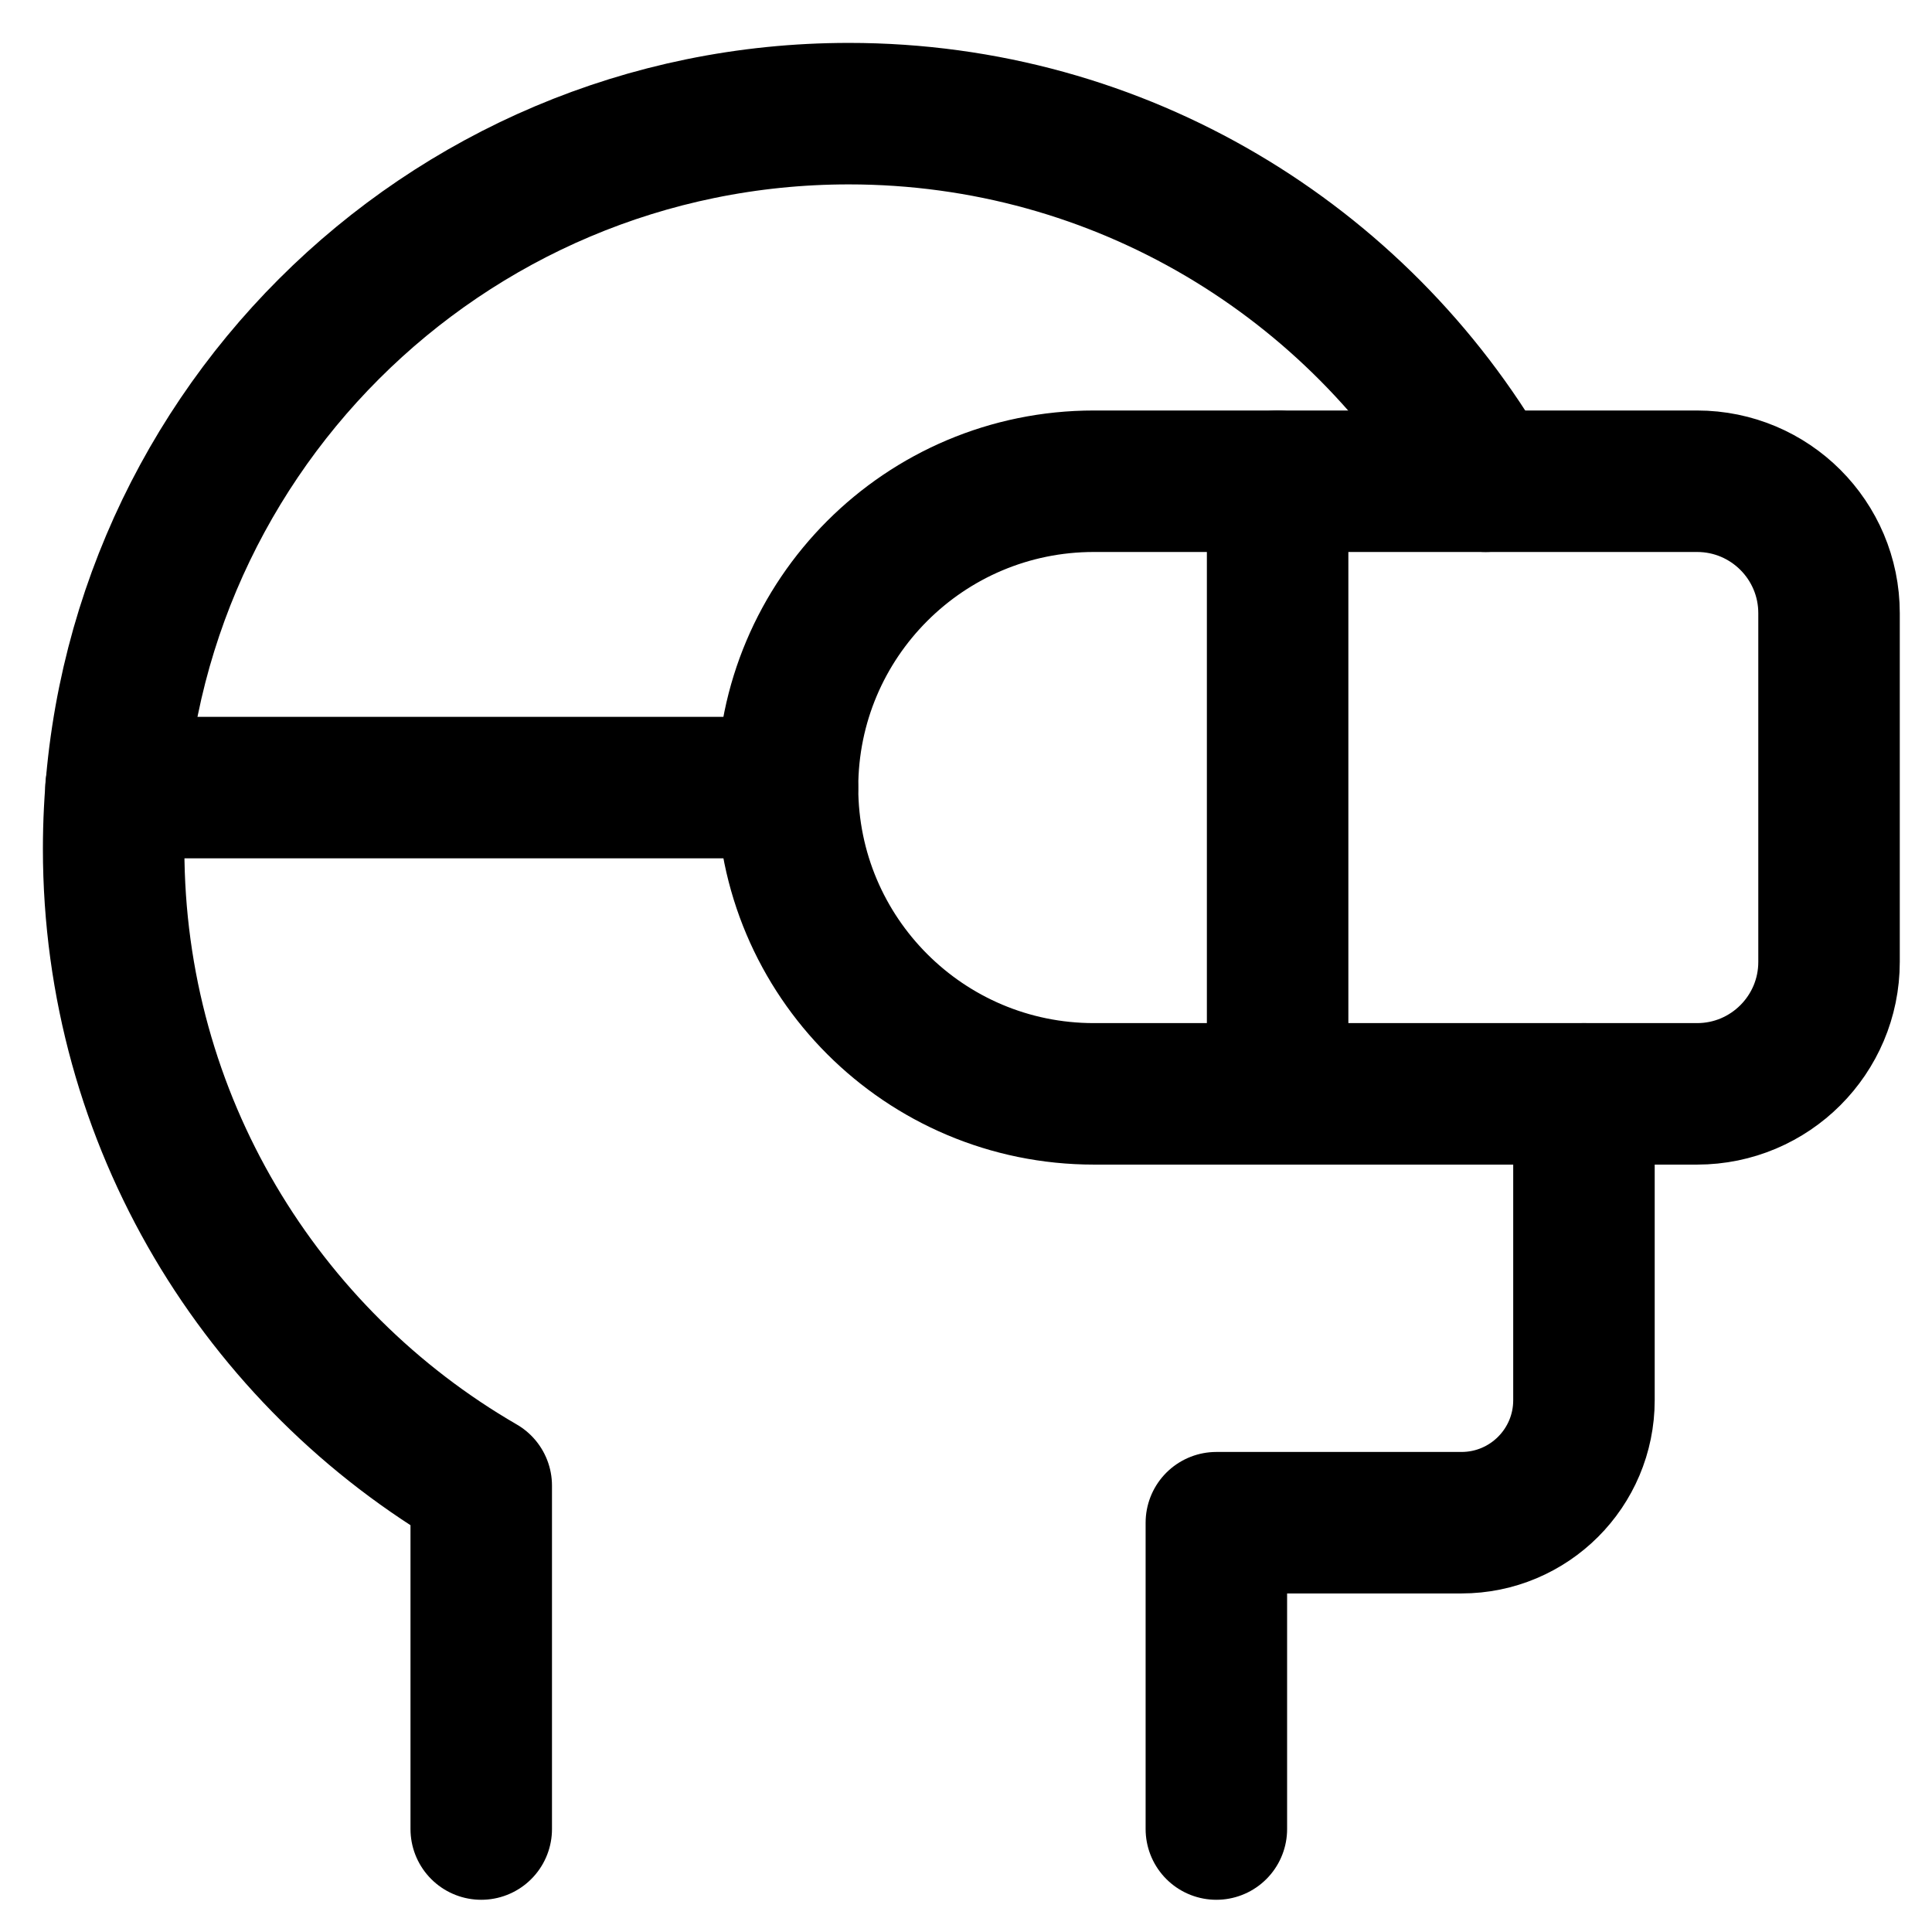
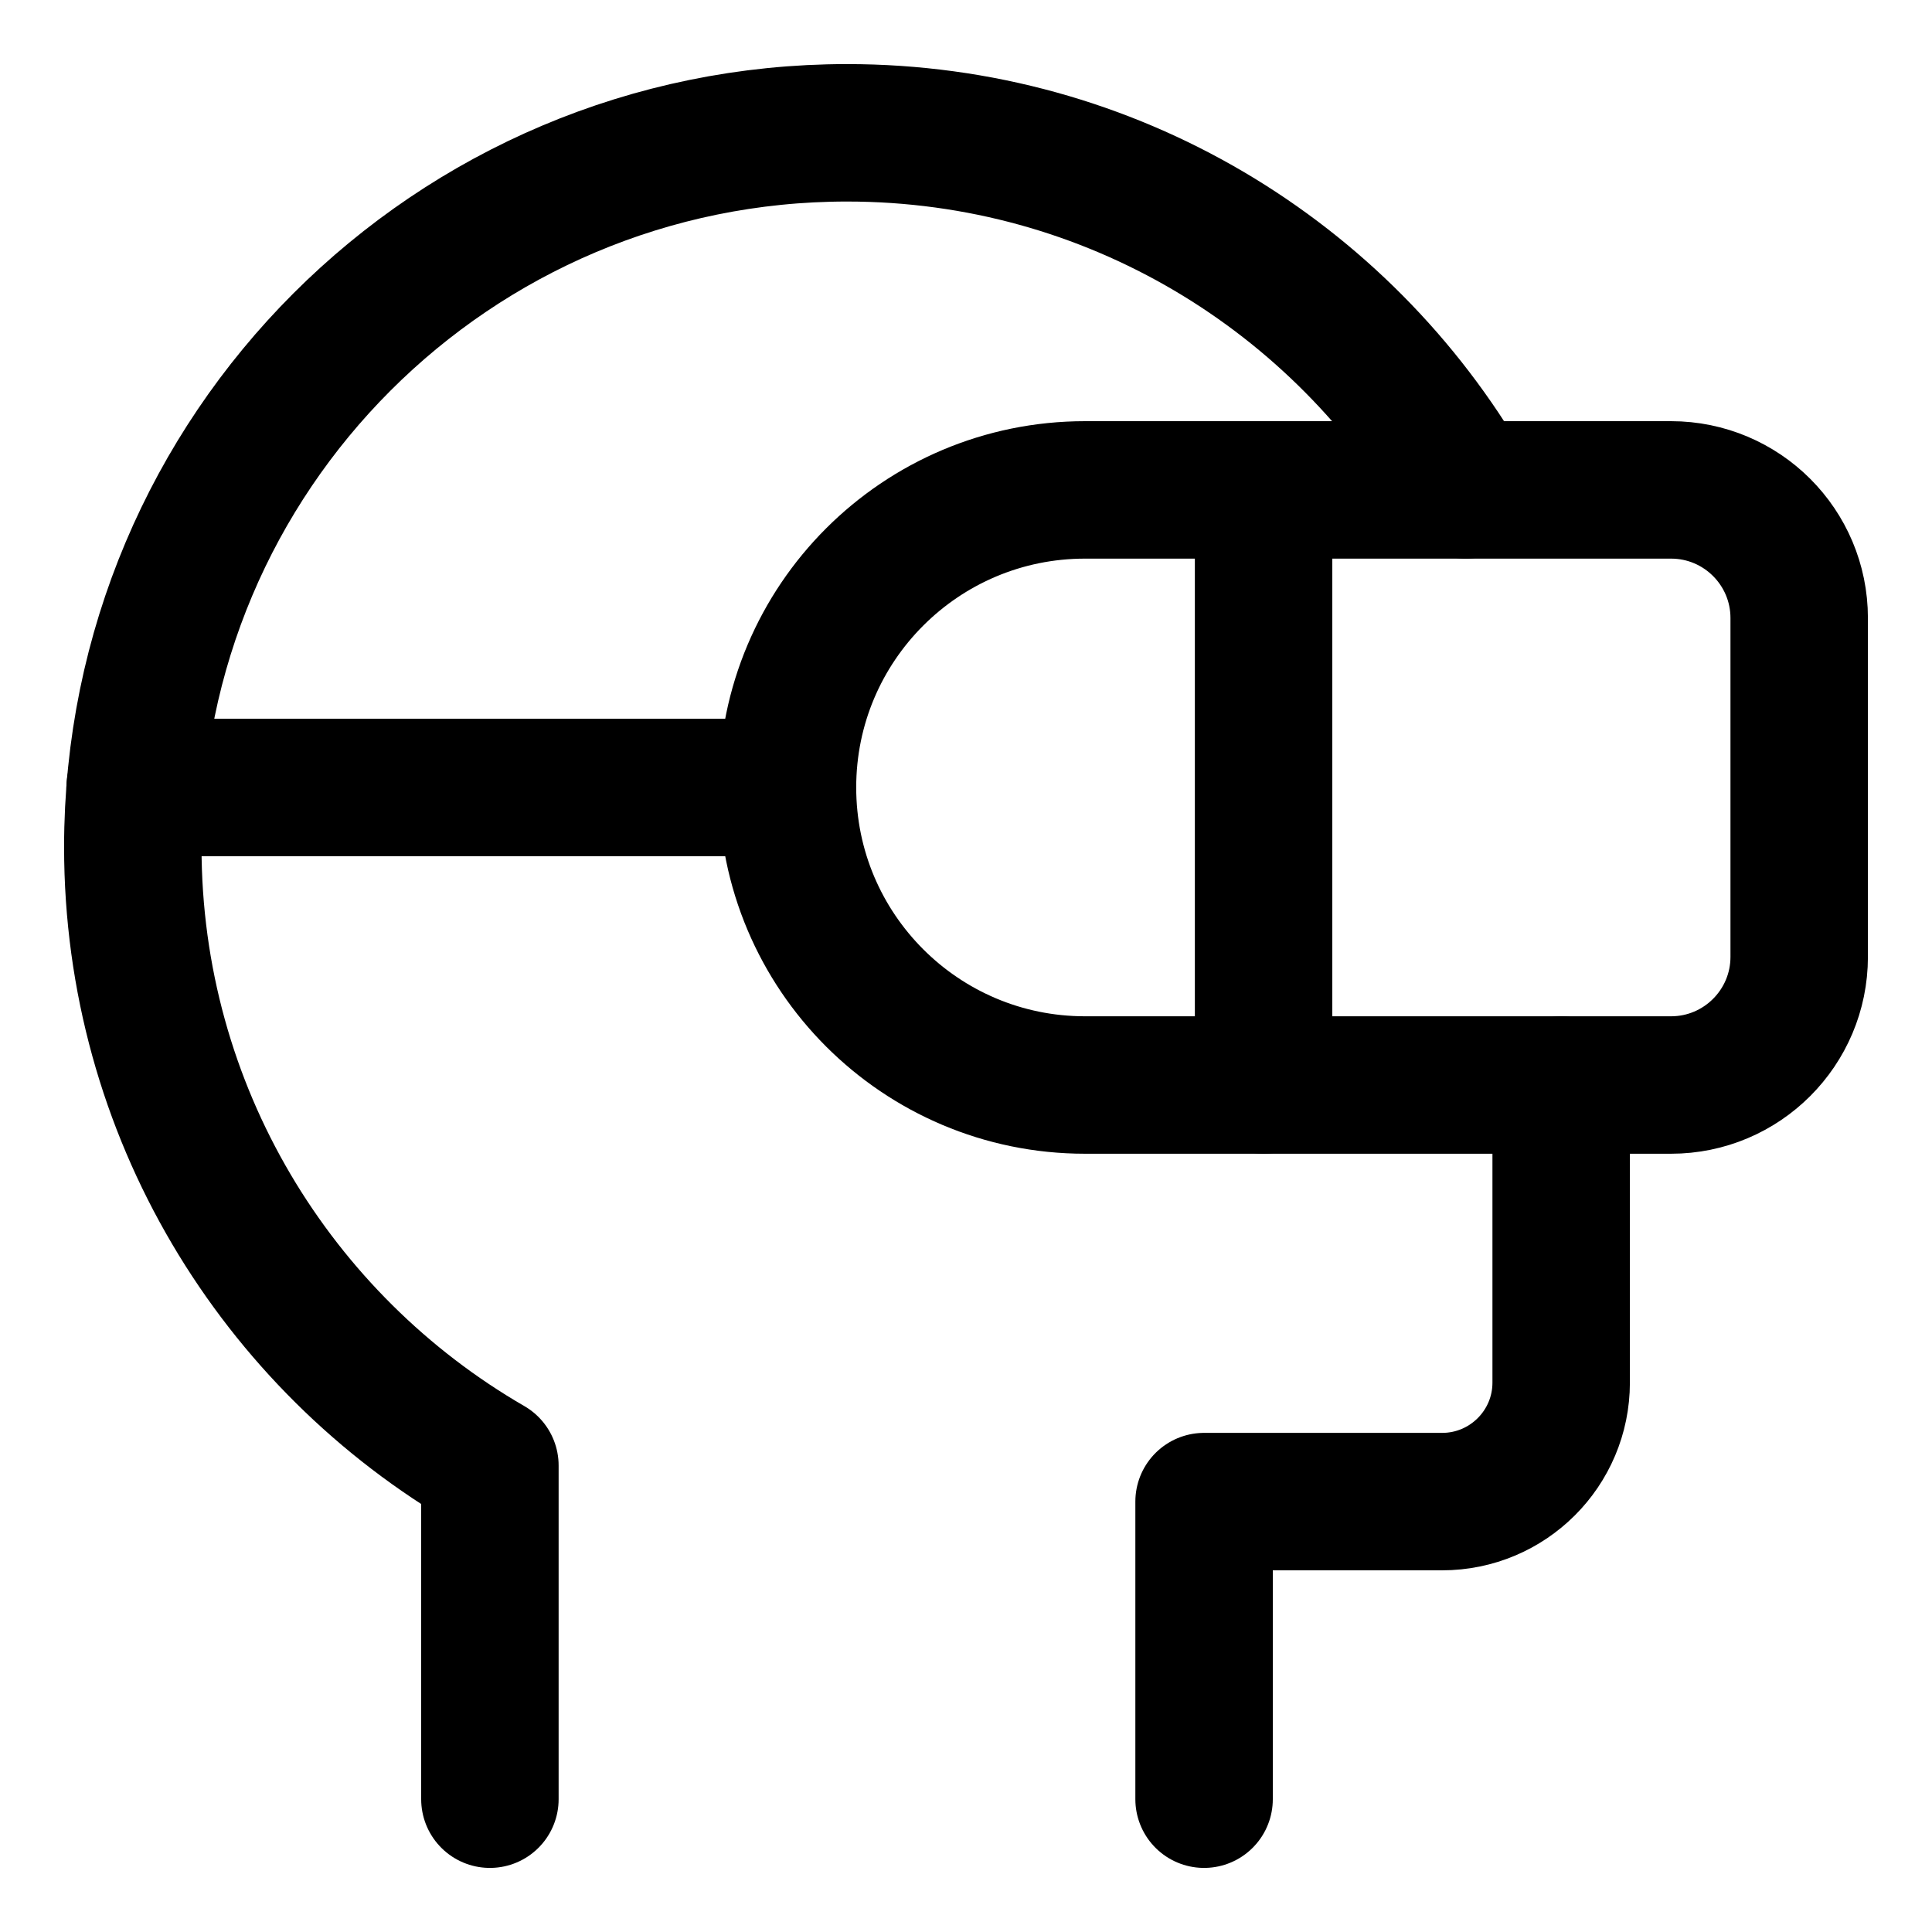
- <svg xmlns="http://www.w3.org/2000/svg" width="34" height="34" viewBox="0 0 34 34" fill="none">
-   <path d="M8.469 32.188V26.145C4.602 23.907 2 19.726 2 14.938C2 7.792 7.792 2 14.938 2C19.726 2 23.907 4.602 26.145 8.469" stroke="black" stroke-width="2.49" stroke-linecap="round" stroke-linejoin="round" />
-   <path d="M21.406 32.188V26.797H25.719C26.91 26.797 27.875 25.832 27.875 24.641V19.25" stroke="black" stroke-width="2.49" stroke-linecap="round" stroke-linejoin="round" />
-   <path d="M13.857 13.86H2.042" stroke="black" stroke-width="2.49" stroke-linecap="round" stroke-linejoin="round" />
-   <path d="M13.859 13.859C13.859 10.882 16.273 8.469 19.25 8.469H29.866C31.148 8.469 32.188 9.508 32.188 10.791V16.928C32.188 18.21 31.148 19.25 29.866 19.25H19.25C16.273 19.25 13.859 16.837 13.859 13.859Z" stroke="black" stroke-width="2.49" stroke-linecap="round" stroke-linejoin="round" />
-   <path d="M22.484 8.469V19.25" stroke="black" stroke-width="2.49" stroke-linecap="round" stroke-linejoin="round" />
+ <svg xmlns="http://www.w3.org/2000/svg" width="35" height="35" viewBox="0 0 35 35" fill="none">
+   <path d="M8.875 32.594V26.55C5.008 24.314 2.406 20.132 2.406 15.344C2.406 8.198 8.198 2.406 15.344 2.406C20.133 2.406 24.314 5.008 26.551 8.875" stroke="black" stroke-width="2.49" stroke-linecap="round" stroke-linejoin="round" />
+   <path d="M21.813 32.594V27.203H26.125C27.316 27.203 28.282 26.238 28.282 25.047V19.657" stroke="black" stroke-width="2.49" stroke-linecap="round" stroke-linejoin="round" />
+   <path d="M14.264 14.266H2.448" stroke="black" stroke-width="2.49" stroke-linecap="round" stroke-linejoin="round" />
+   <path d="M14.266 14.265C14.266 11.288 16.679 8.875 19.656 8.875H30.272C31.554 8.875 32.594 9.914 32.594 11.197V17.334C32.594 18.616 31.554 19.656 30.272 19.656H19.656C16.679 19.656 14.266 17.243 14.266 14.265Z" stroke="black" stroke-width="2.49" stroke-linecap="round" stroke-linejoin="round" />
+   <path d="M22.891 8.875V19.656" stroke="black" stroke-width="2.49" stroke-linecap="round" stroke-linejoin="round" />
</svg>
